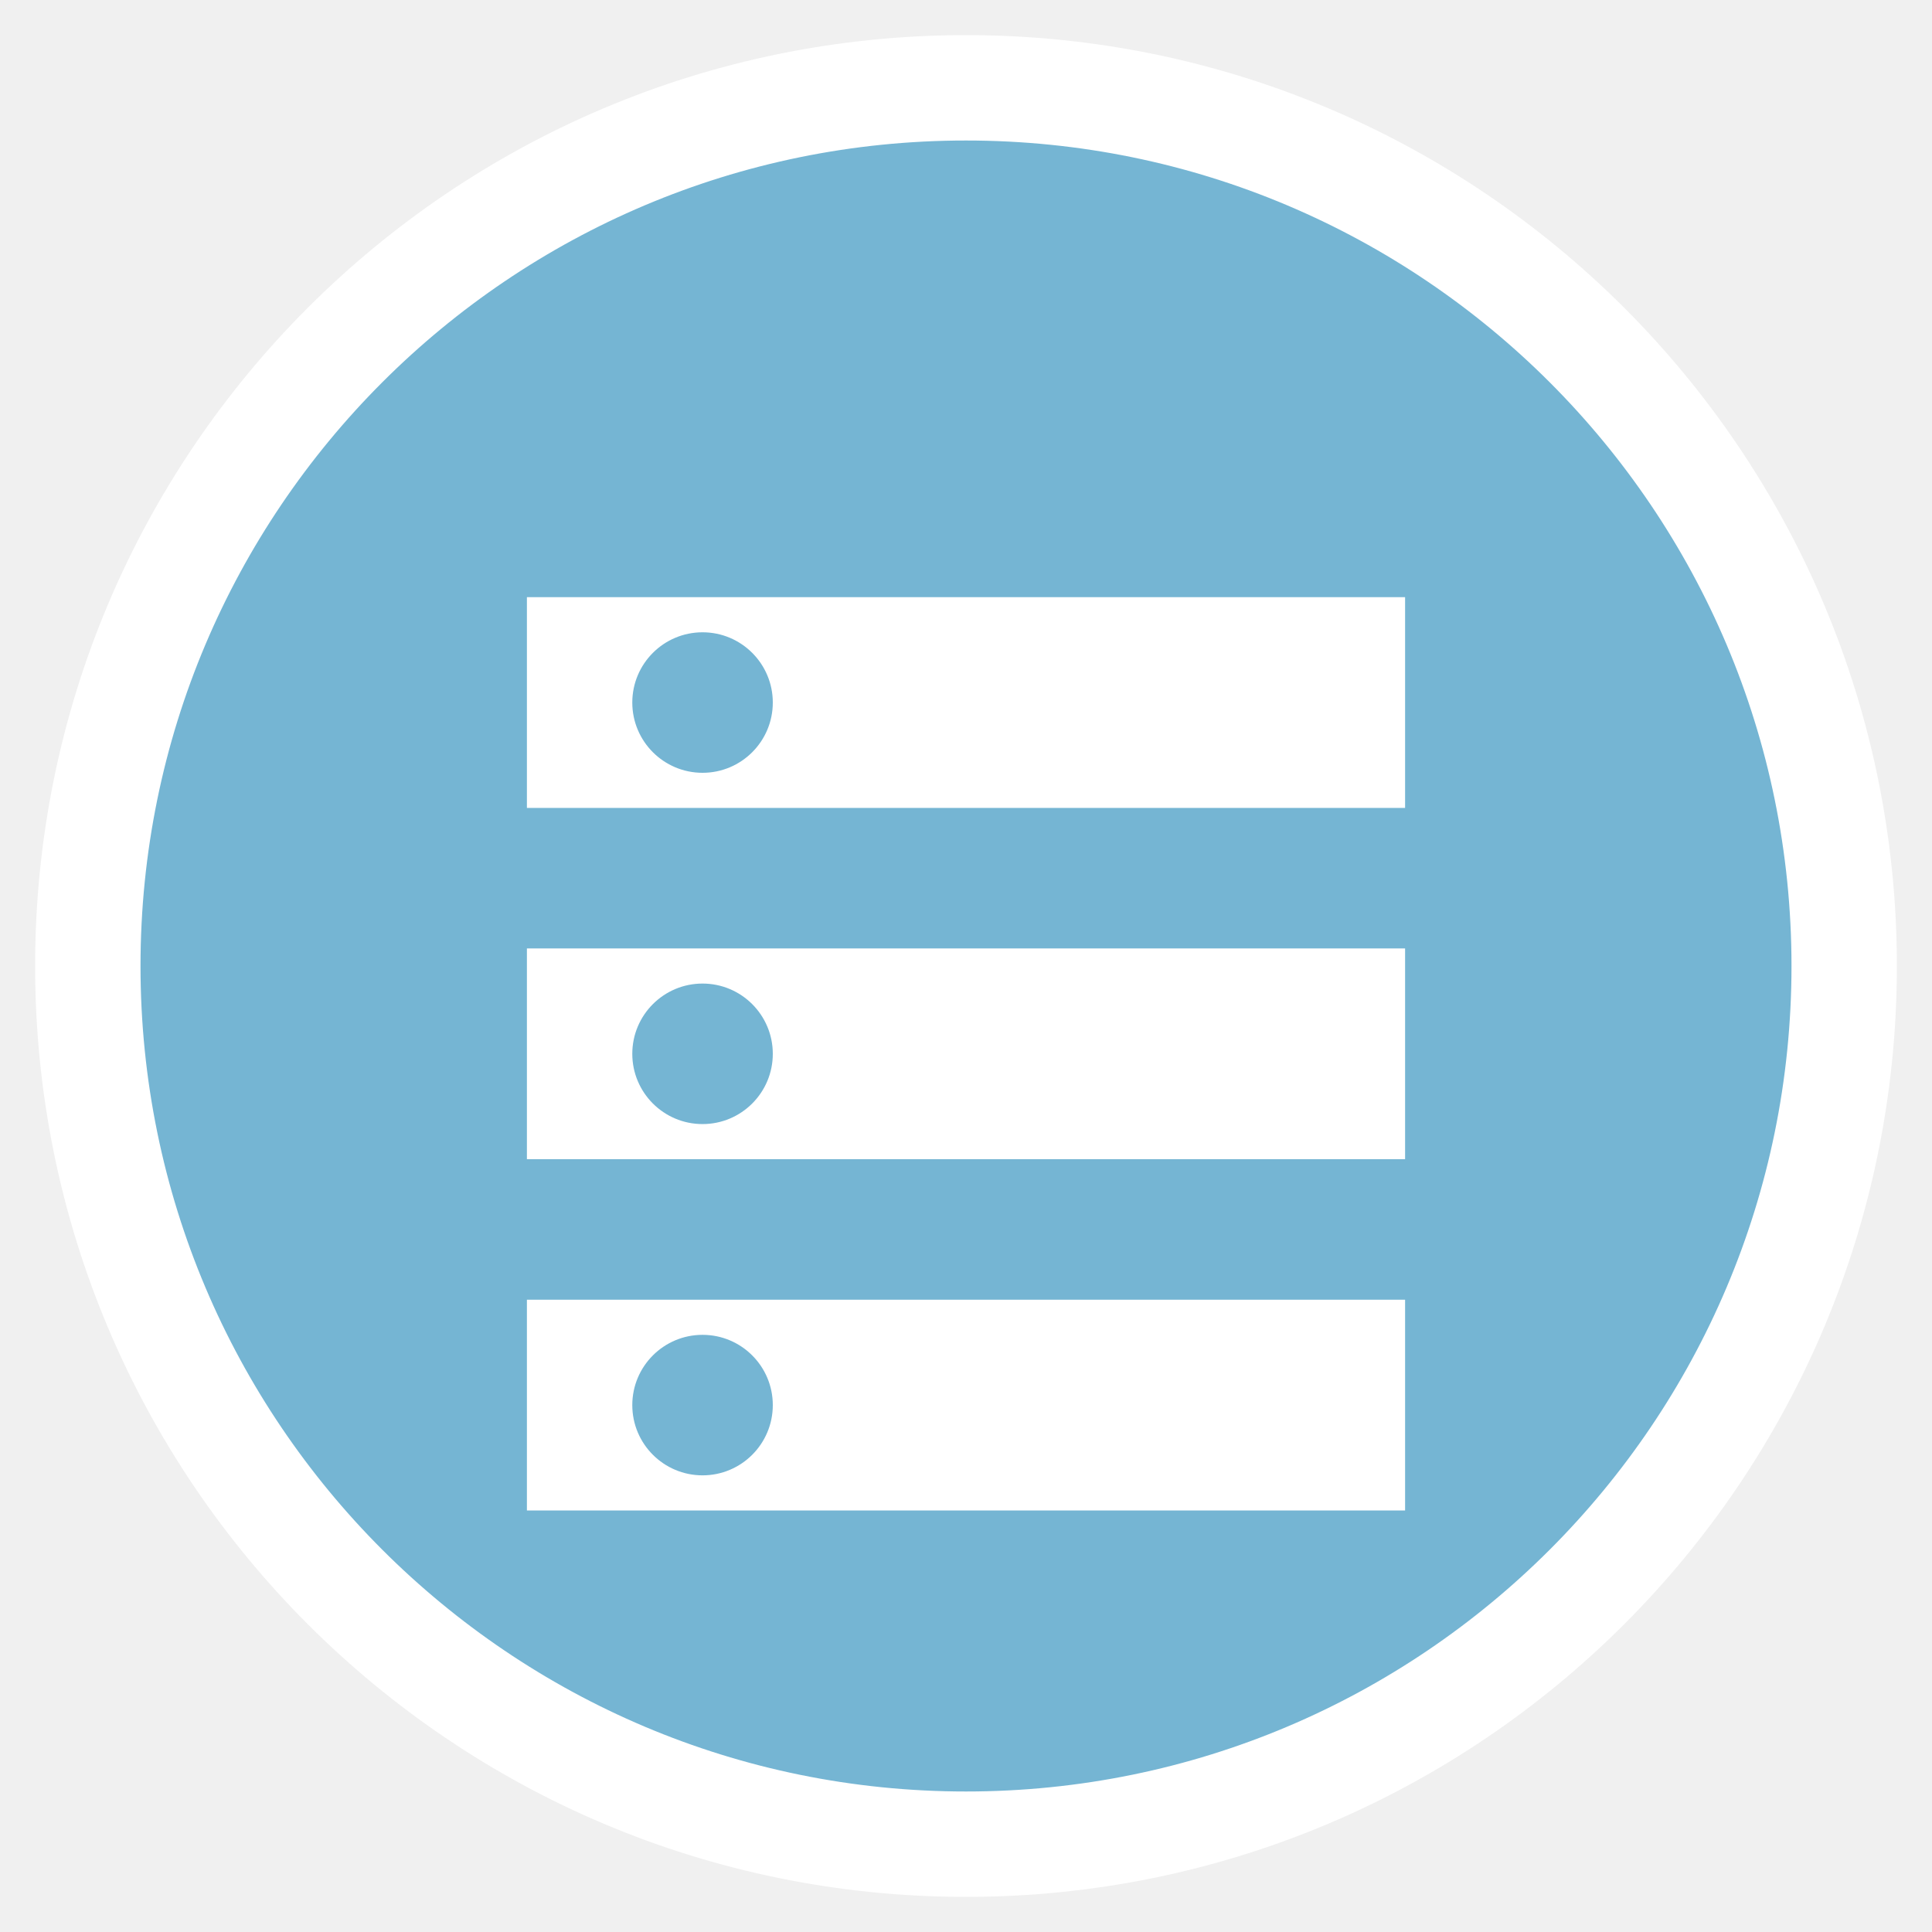
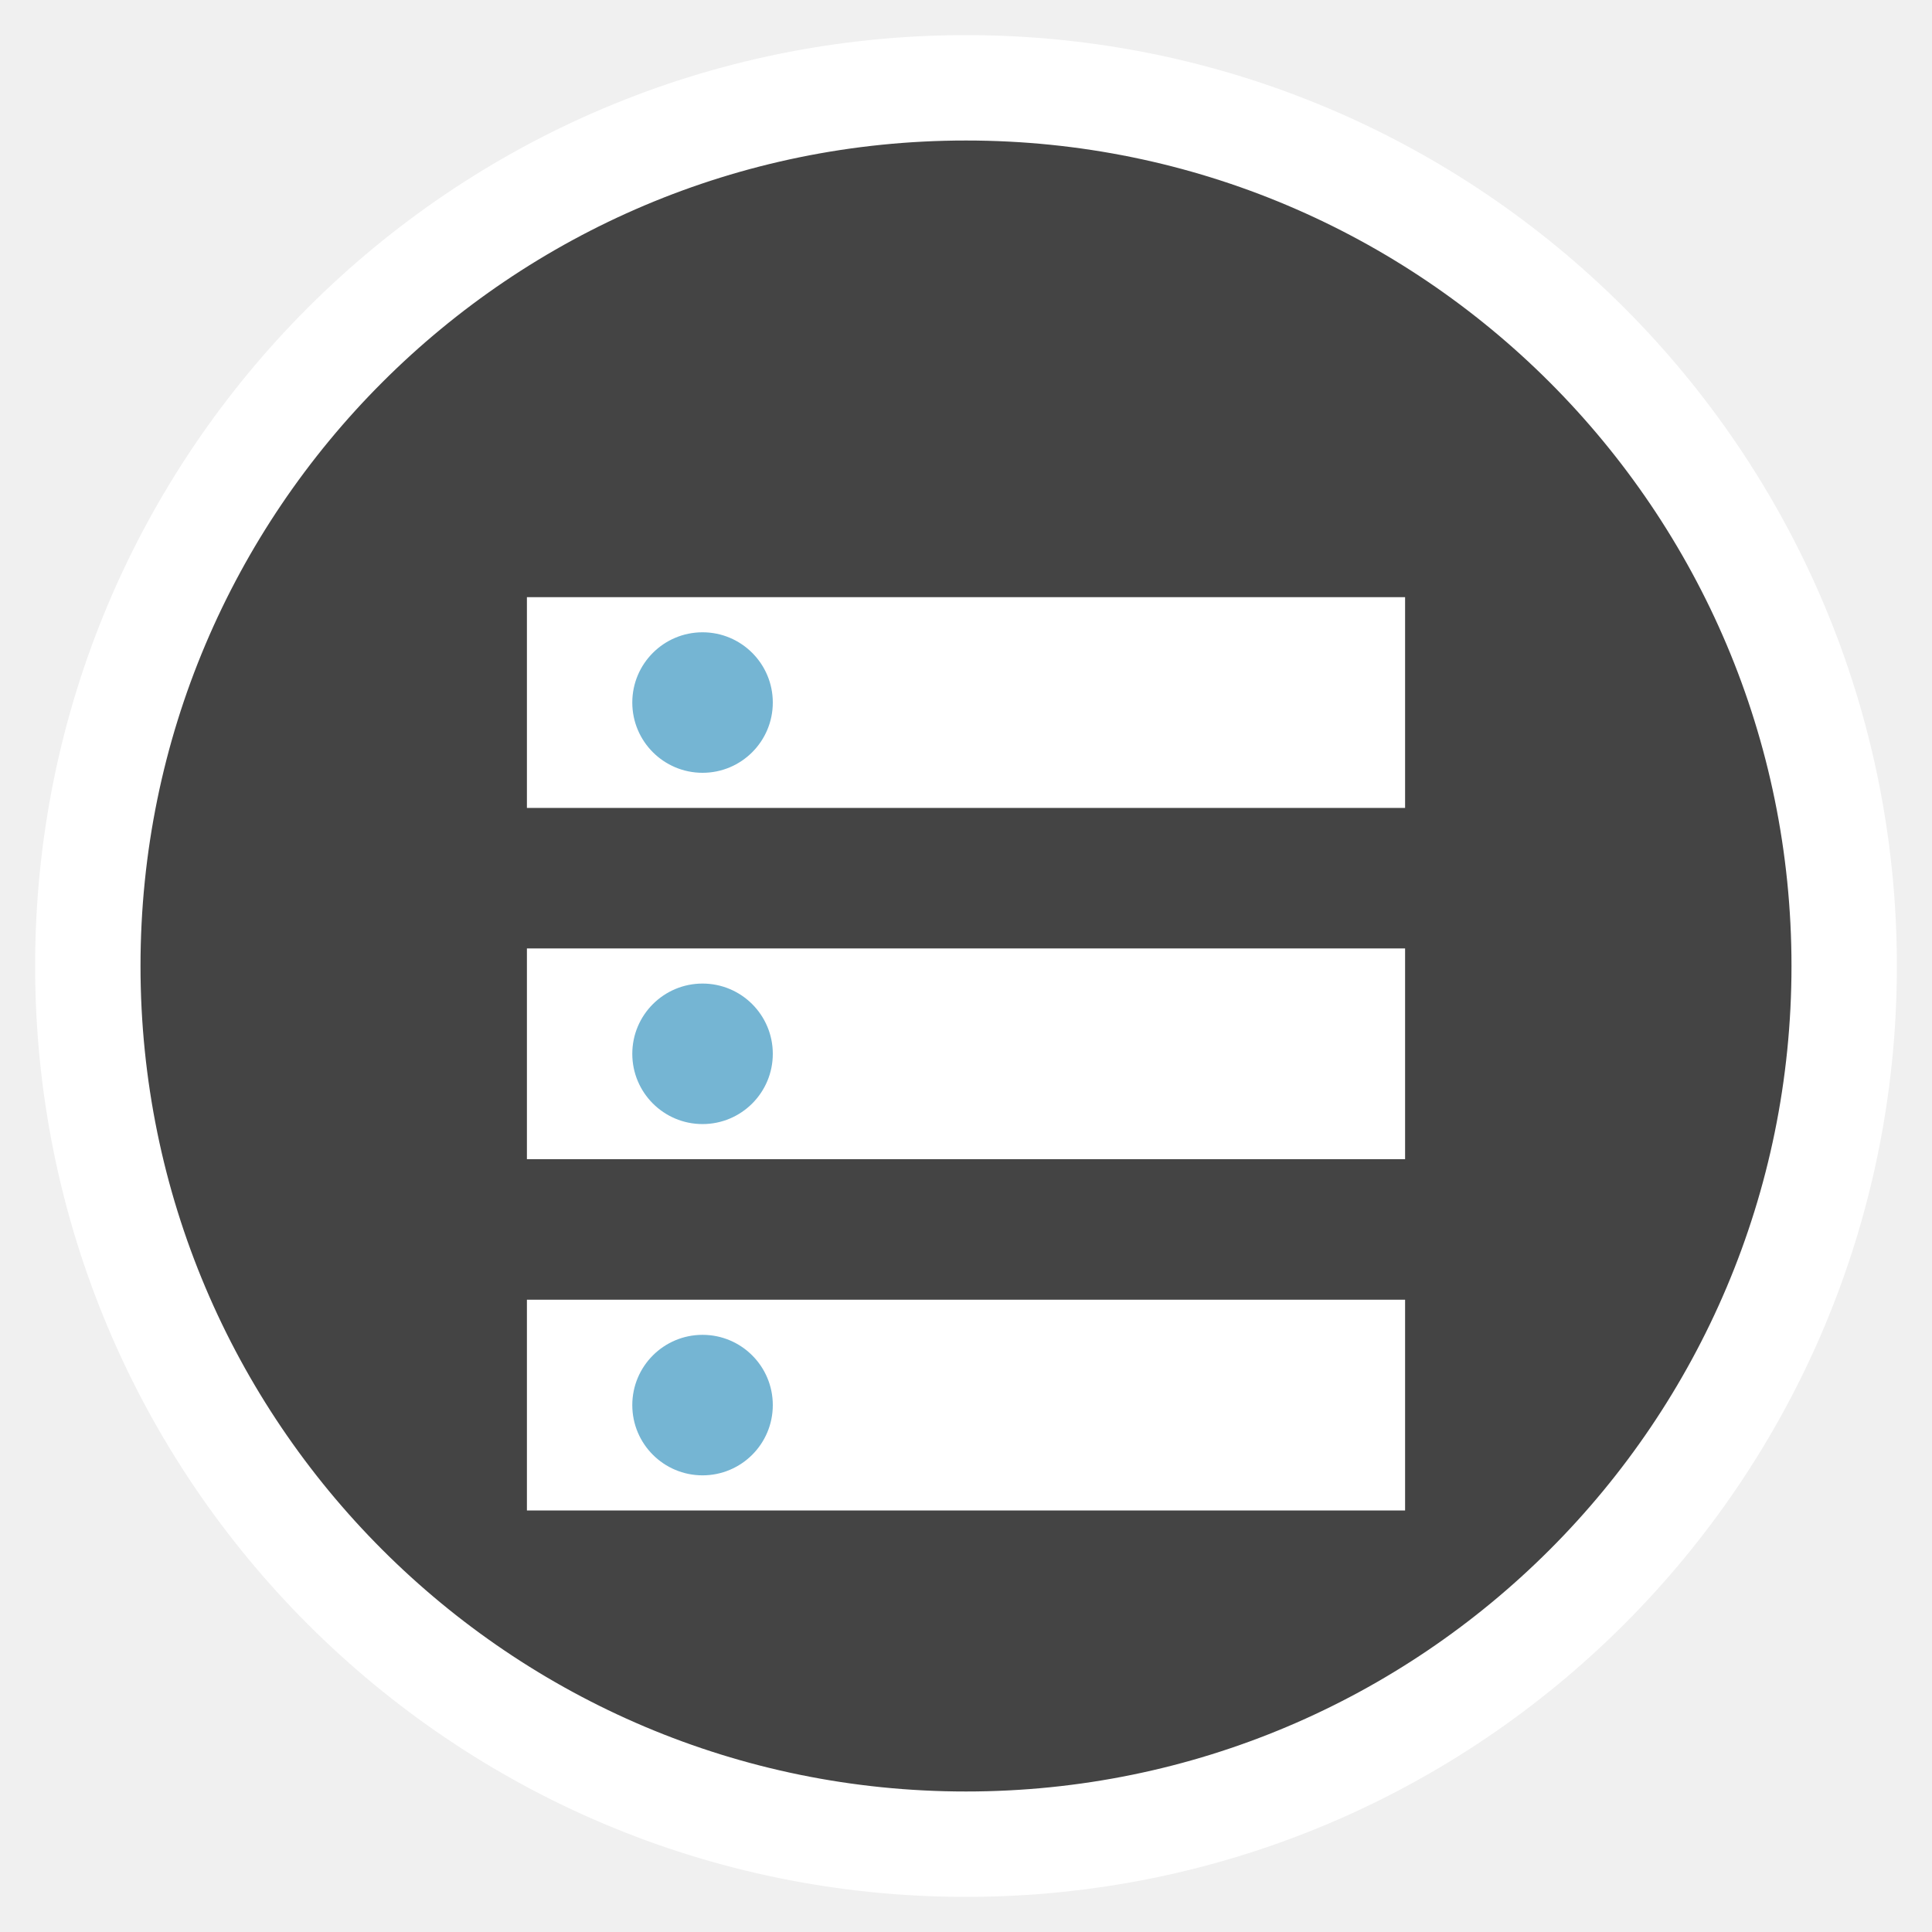
<svg xmlns="http://www.w3.org/2000/svg" width="55" height="55" viewBox="0 0 55 55">
-   <circle cx="27.5" cy="27.5" r="25" fill="#75b5d3" stroke="#ffffff" stroke-width="3" />
+   <circle cx="27.5" cy="27.5" r="25" fill="#444444" stroke="#ffffff" stroke-width="3" />
  <path d="M15 17h25v6H15zm0 10h25v6H15zm0 10h25v6H15z" fill="#ffffff" />
  <circle cx="20" cy="20" r="2" fill="#75b5d3" />
  <circle cx="20" cy="30" r="2" fill="#75b5d3" />
  <circle cx="20" cy="40" r="2" fill="#75b5d3" />
</svg>
